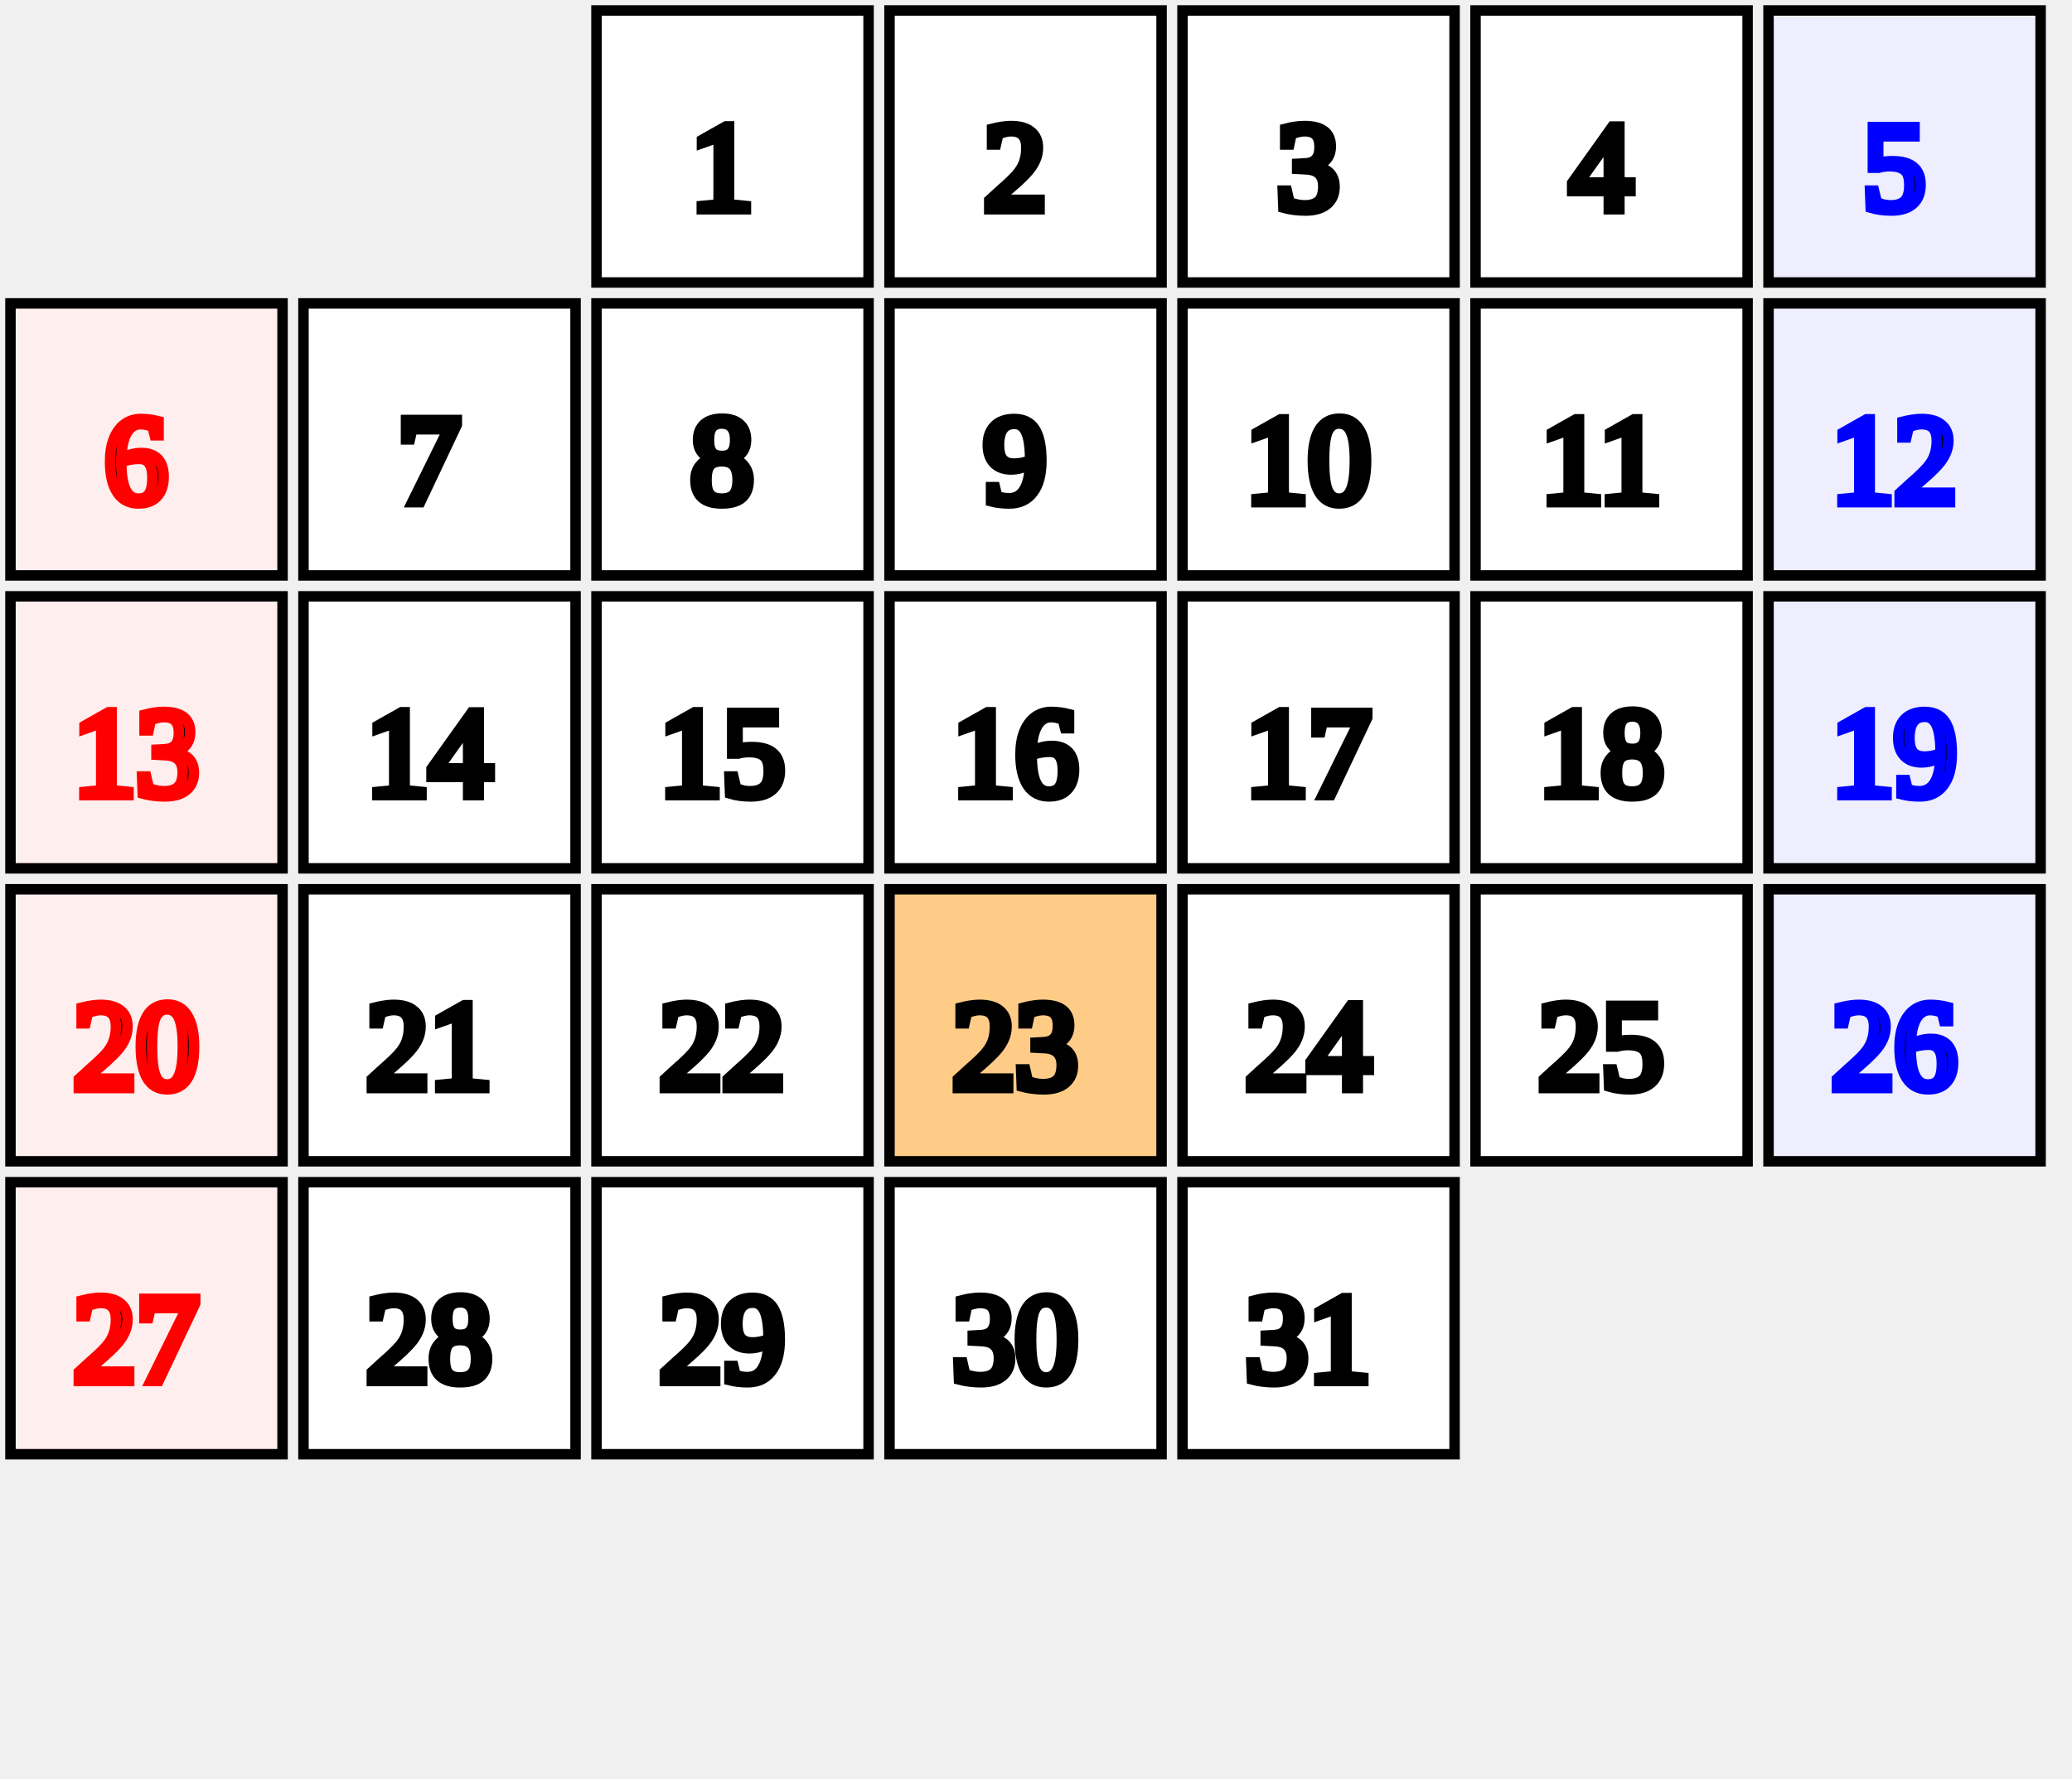
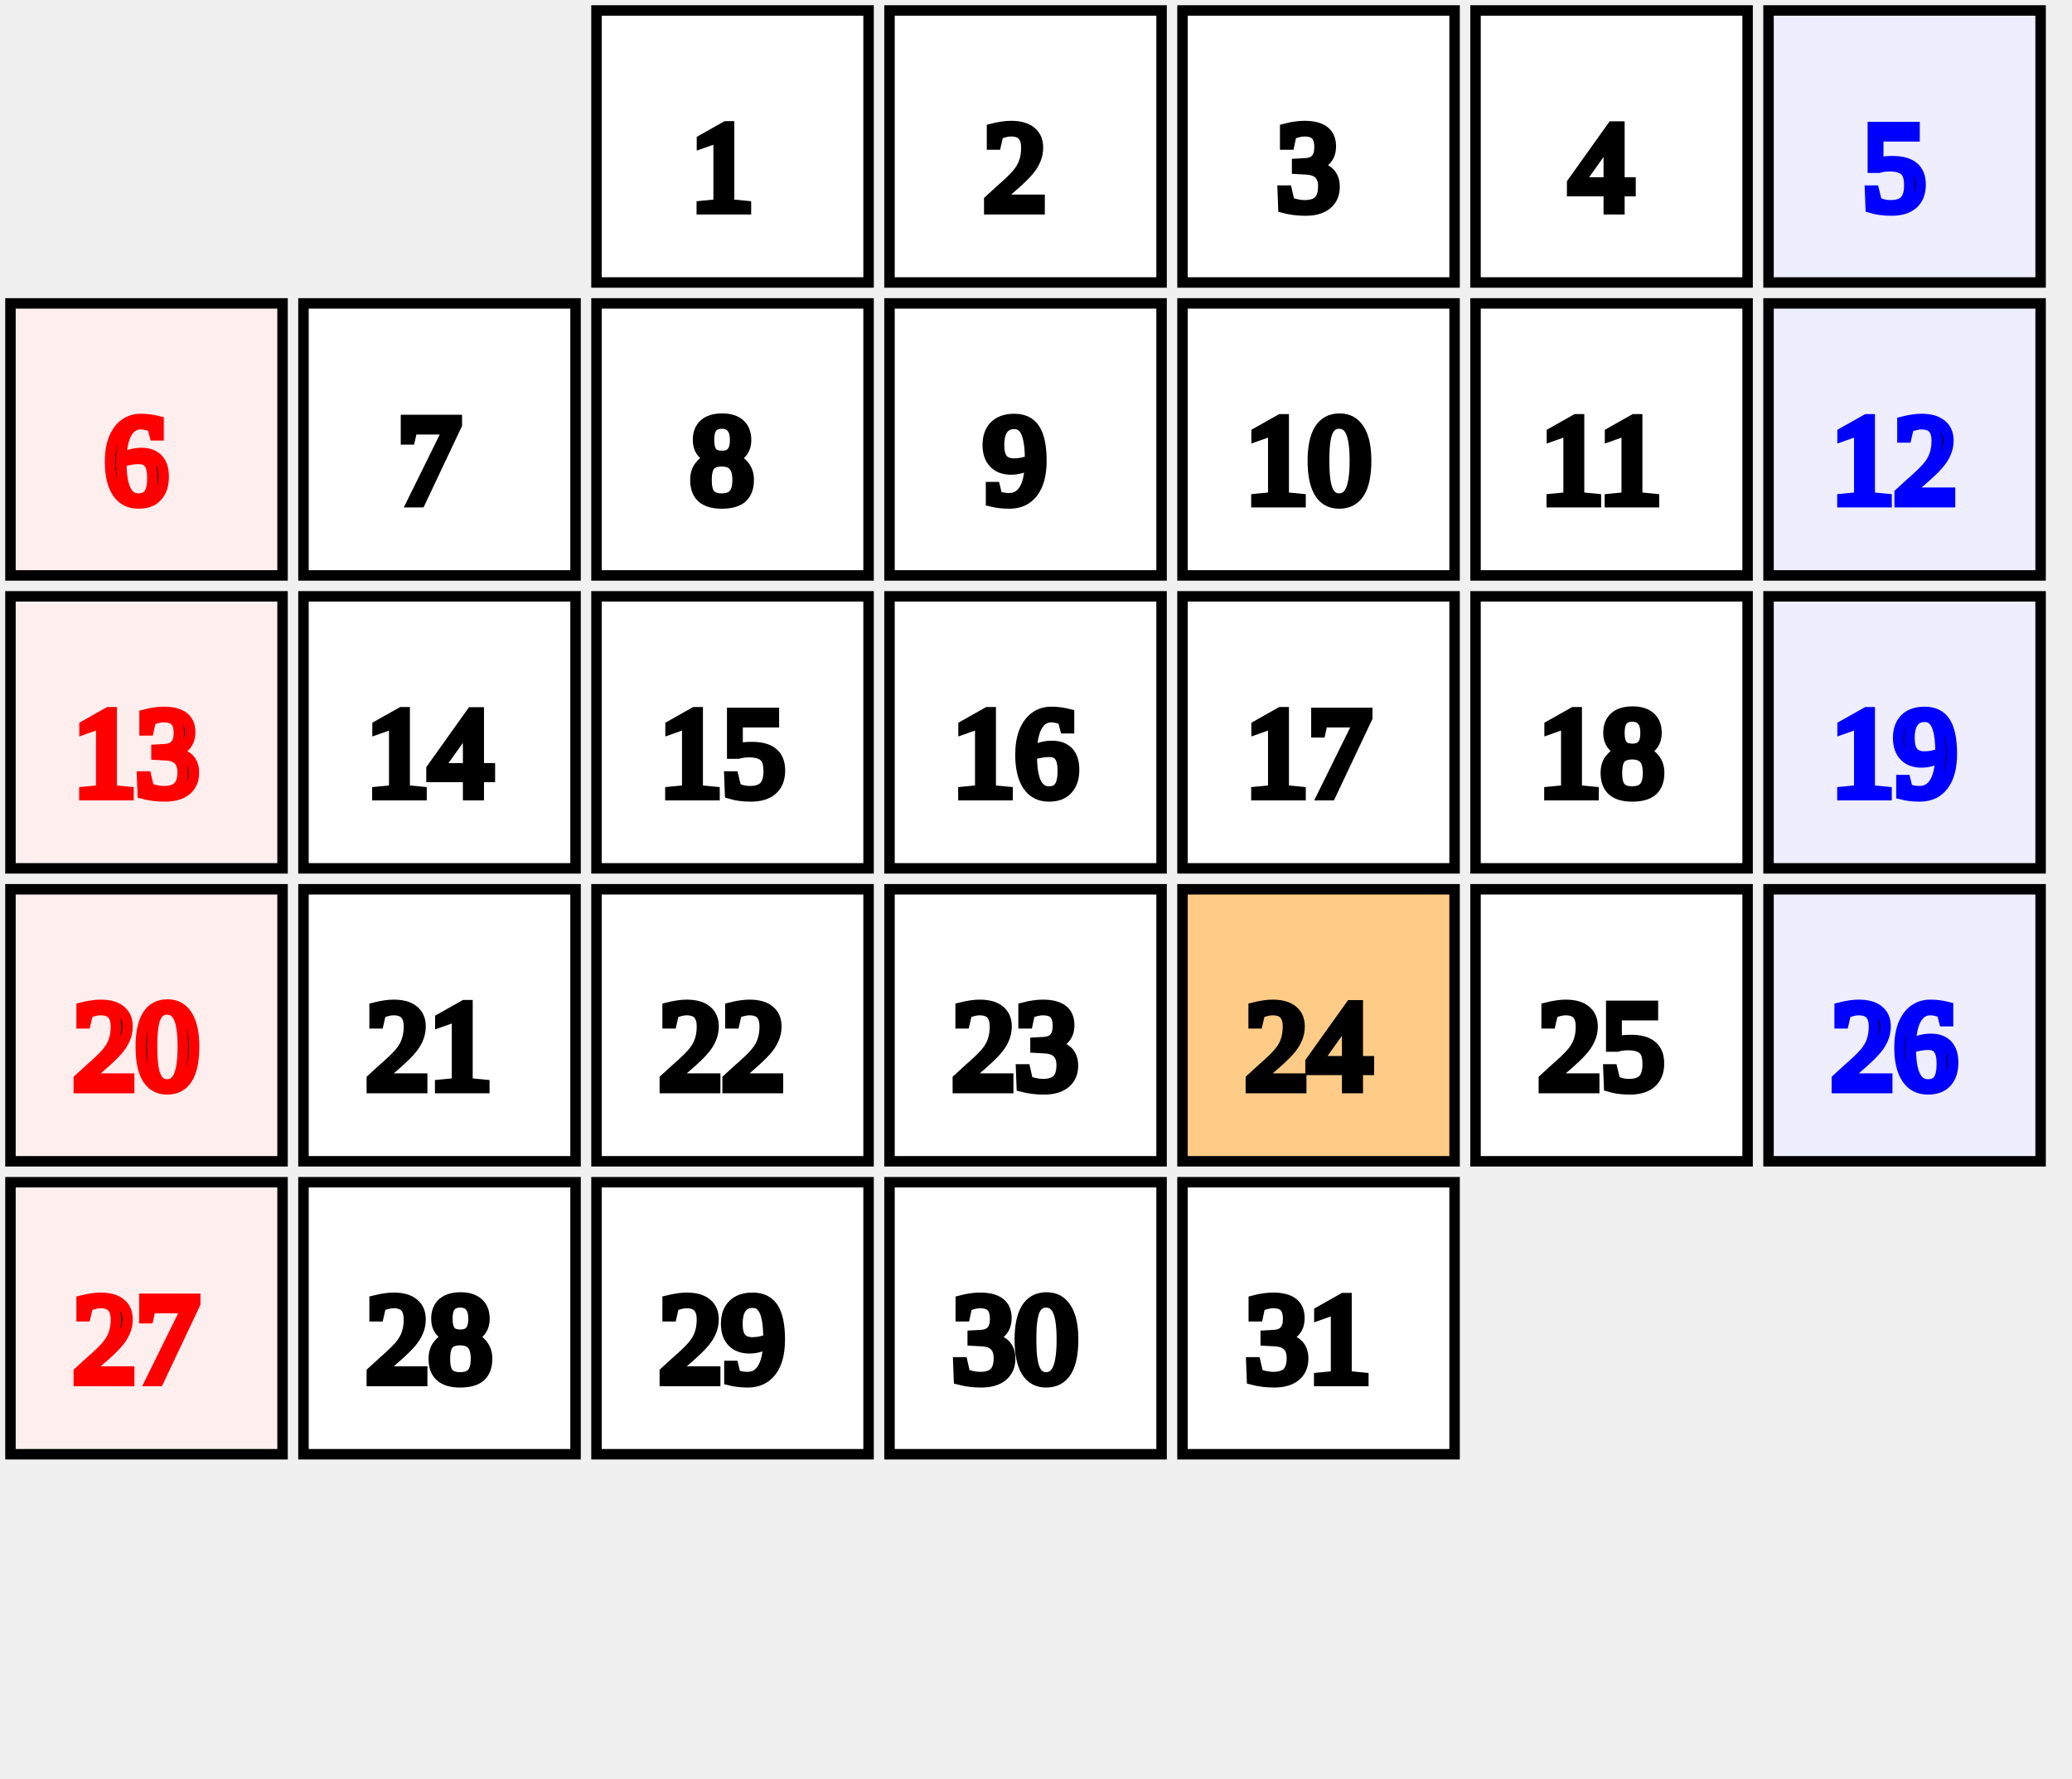
<svg xmlns="http://www.w3.org/2000/svg" id="erd-canvas" width="198px" height="170px">
  <rect x="57px" y="1px" width="26px" height="26px" stroke="#000" stroke-width="1px" fill="#fff" />
  <text x="69px" y="20px" stroke="#000" text-anchor="middle">1</text>
  <rect x="85px" y="1px" width="26px" height="26px" stroke="#000" stroke-width="1px" fill="#fff" />
  <text x="97px" y="20px" stroke="#000" text-anchor="middle">2</text>
  <rect x="113px" y="1px" width="26px" height="26px" stroke="#000" stroke-width="1px" fill="#fff" />
  <text x="125px" y="20px" stroke="#000" text-anchor="middle">3</text>
  <rect x="141px" y="1px" width="26px" height="26px" stroke="#000" stroke-width="1px" fill="#fff" />
  <text x="153px" y="20px" stroke="#000" text-anchor="middle">4</text>
  <rect x="169px" y="1px" width="26px" height="26px" stroke="#000" stroke-width="1px" fill="#eef" />
  <text x="181px" y="20px" stroke="#00f" text-anchor="middle">5</text>
  <rect x="1px" y="29px" width="26px" height="26px" stroke="#000" stroke-width="1px" fill="#fee" />
  <text x="13px" y="48px" stroke="#f00" text-anchor="middle">6</text>
  <rect x="29px" y="29px" width="26px" height="26px" stroke="#000" stroke-width="1px" fill="#fff" />
  <text x="41px" y="48px" stroke="#000" text-anchor="middle">7</text>
  <rect x="57px" y="29px" width="26px" height="26px" stroke="#000" stroke-width="1px" fill="#fff" />
  <text x="69px" y="48px" stroke="#000" text-anchor="middle">8</text>
  <rect x="85px" y="29px" width="26px" height="26px" stroke="#000" stroke-width="1px" fill="#fff" />
  <text x="97px" y="48px" stroke="#000" text-anchor="middle">9</text>
  <rect x="113px" y="29px" width="26px" height="26px" stroke="#000" stroke-width="1px" fill="#fff" />
  <text x="125px" y="48px" stroke="#000" text-anchor="middle">10</text>
  <rect x="141px" y="29px" width="26px" height="26px" stroke="#000" stroke-width="1px" fill="#fff" />
  <text x="153px" y="48px" stroke="#000" text-anchor="middle">11</text>
  <rect x="169px" y="29px" width="26px" height="26px" stroke="#000" stroke-width="1px" fill="#eef" />
  <text x="181px" y="48px" stroke="#00f" text-anchor="middle">12</text>
  <rect x="1px" y="57px" width="26px" height="26px" stroke="#000" stroke-width="1px" fill="#fee" />
  <text x="13px" y="76px" stroke="#f00" text-anchor="middle">13</text>
  <rect x="29px" y="57px" width="26px" height="26px" stroke="#000" stroke-width="1px" fill="#fff" />
  <text x="41px" y="76px" stroke="#000" text-anchor="middle">14</text>
  <rect x="57px" y="57px" width="26px" height="26px" stroke="#000" stroke-width="1px" fill="#fff" />
  <text x="69px" y="76px" stroke="#000" text-anchor="middle">15</text>
  <rect x="85px" y="57px" width="26px" height="26px" stroke="#000" stroke-width="1px" fill="#fff" />
  <text x="97px" y="76px" stroke="#000" text-anchor="middle">16</text>
  <rect x="113px" y="57px" width="26px" height="26px" stroke="#000" stroke-width="1px" fill="#fff" />
  <text x="125px" y="76px" stroke="#000" text-anchor="middle">17</text>
  <rect x="141px" y="57px" width="26px" height="26px" stroke="#000" stroke-width="1px" fill="#fff" />
  <text x="153px" y="76px" stroke="#000" text-anchor="middle">18</text>
  <rect x="169px" y="57px" width="26px" height="26px" stroke="#000" stroke-width="1px" fill="#eef" />
  <text x="181px" y="76px" stroke="#00f" text-anchor="middle">19</text>
  <rect x="1px" y="85px" width="26px" height="26px" stroke="#000" stroke-width="1px" fill="#fee" />
  <text x="13px" y="104px" stroke="#f00" text-anchor="middle">20</text>
  <rect x="29px" y="85px" width="26px" height="26px" stroke="#000" stroke-width="1px" fill="#fff" />
  <text x="41px" y="104px" stroke="#000" text-anchor="middle">21</text>
  <rect x="57px" y="85px" width="26px" height="26px" stroke="#000" stroke-width="1px" fill="#fff" />
  <text x="69px" y="104px" stroke="#000" text-anchor="middle">22</text>
-   <rect x="85px" y="85px" width="26px" height="26px" stroke="#000" stroke-width="1px" fill="#fc8" />
+   <rect x="85px" y="85px" width="26px" height="26px" stroke="#000" stroke-width="1px" fill="#fff" />
  <text x="97px" y="104px" stroke="#000" text-anchor="middle">23</text>
-   <rect x="113px" y="85px" width="26px" height="26px" stroke="#000" stroke-width="1px" fill="#fff" />
+   <rect x="113px" y="85px" width="26px" height="26px" stroke="#000" stroke-width="1px" fill="#fc8" />
  <text x="125px" y="104px" stroke="#000" text-anchor="middle">24</text>
  <rect x="141px" y="85px" width="26px" height="26px" stroke="#000" stroke-width="1px" fill="#fff" />
  <text x="153px" y="104px" stroke="#000" text-anchor="middle">25</text>
  <rect x="169px" y="85px" width="26px" height="26px" stroke="#000" stroke-width="1px" fill="#eef" />
  <text x="181px" y="104px" stroke="#00f" text-anchor="middle">26</text>
  <rect x="1px" y="113px" width="26px" height="26px" stroke="#000" stroke-width="1px" fill="#fee" />
  <text x="13px" y="132px" stroke="#f00" text-anchor="middle">27</text>
  <rect x="29px" y="113px" width="26px" height="26px" stroke="#000" stroke-width="1px" fill="#fff" />
  <text x="41px" y="132px" stroke="#000" text-anchor="middle">28</text>
  <rect x="57px" y="113px" width="26px" height="26px" stroke="#000" stroke-width="1px" fill="#fff" />
  <text x="69px" y="132px" stroke="#000" text-anchor="middle">29</text>
  <rect x="85px" y="113px" width="26px" height="26px" stroke="#000" stroke-width="1px" fill="#fff" />
  <text x="97px" y="132px" stroke="#000" text-anchor="middle">30</text>
  <rect x="113px" y="113px" width="26px" height="26px" stroke="#000" stroke-width="1px" fill="#fff" />
  <text x="125px" y="132px" stroke="#000" text-anchor="middle">31</text>
</svg>
